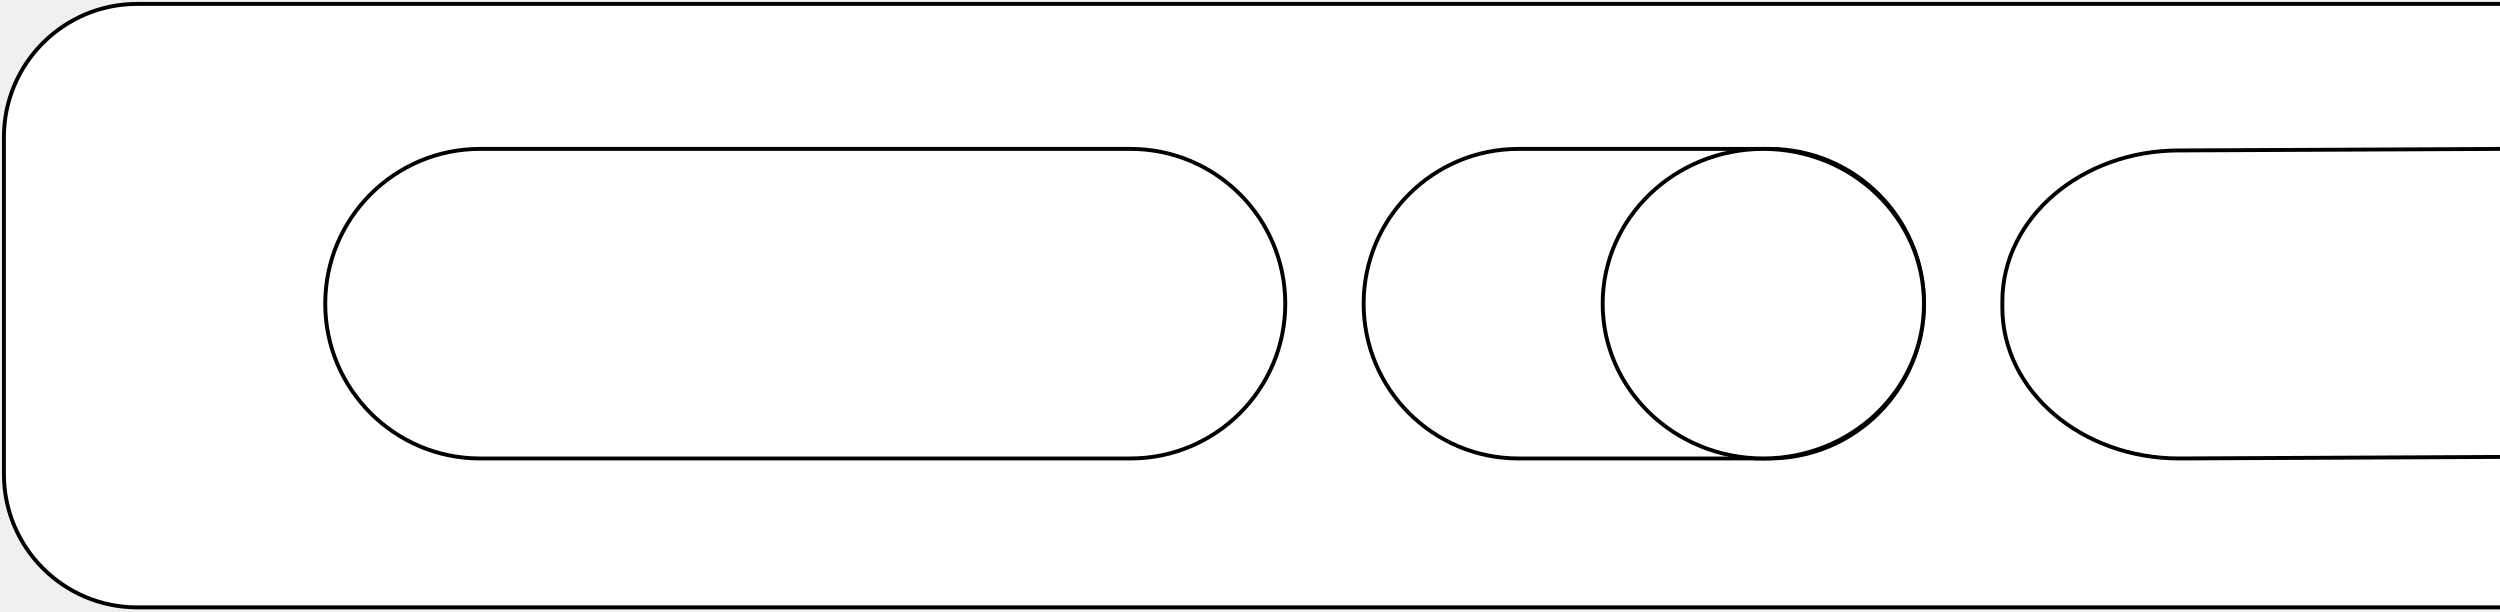
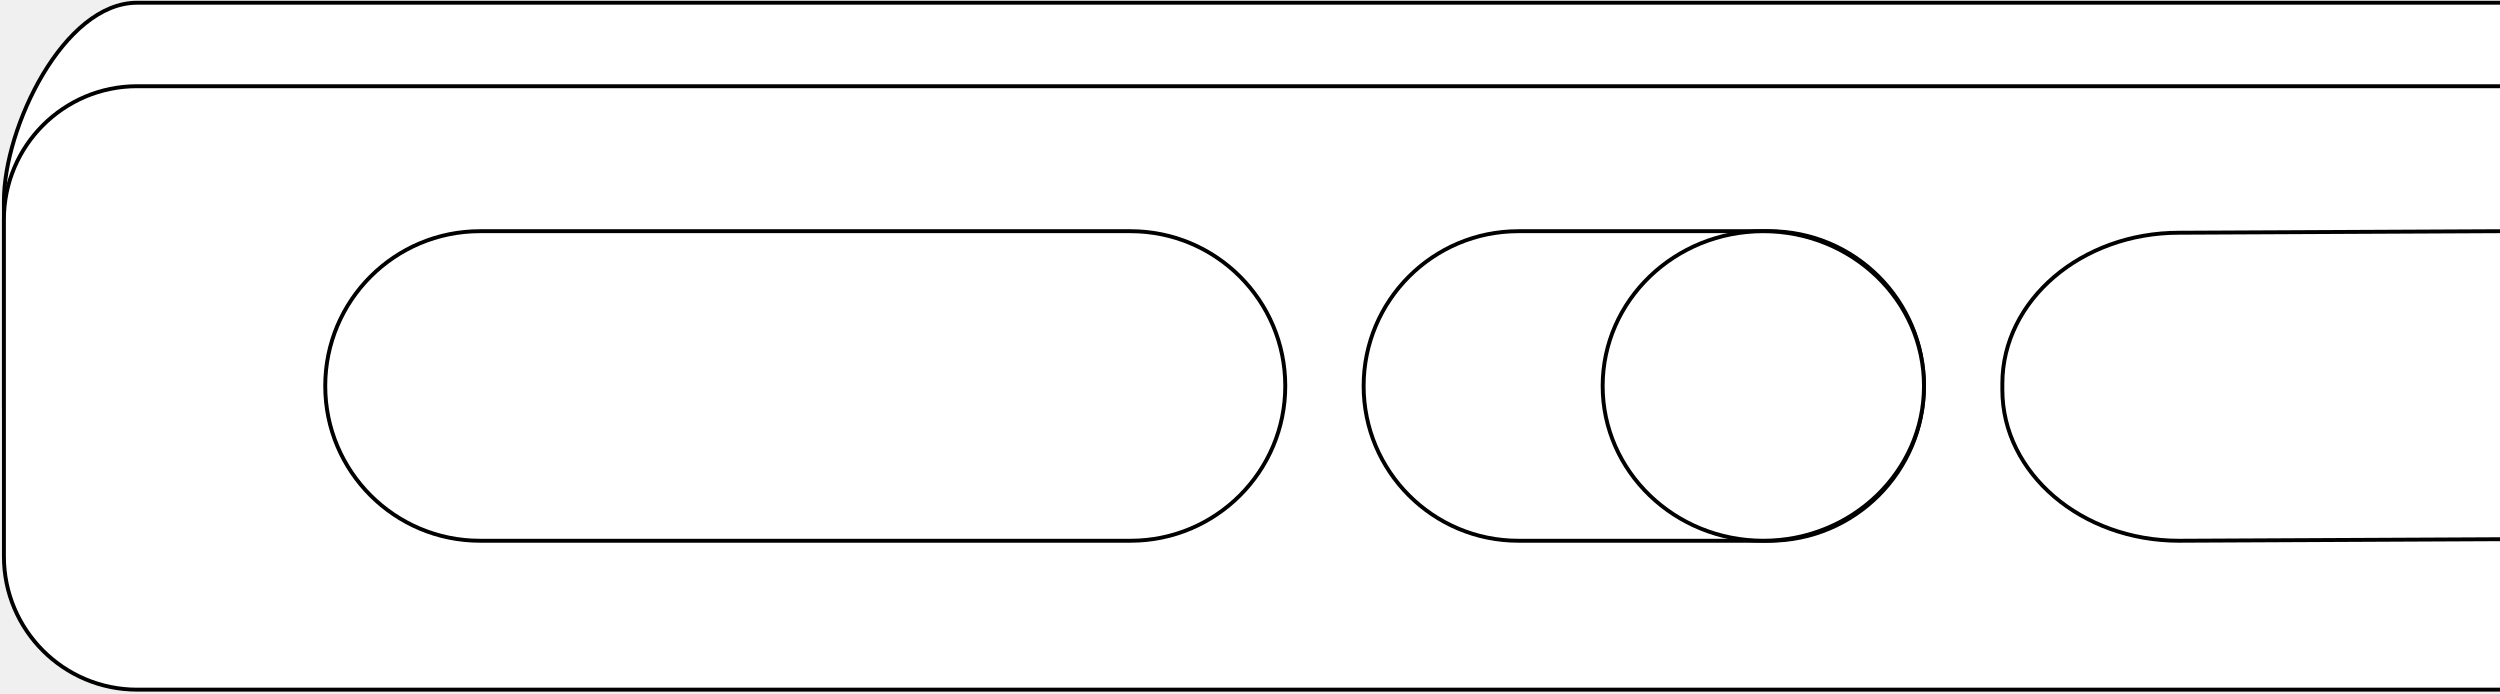
- <svg xmlns="http://www.w3.org/2000/svg" width="638px" height="156px" viewBox="0 0 638 156" version="1.1">
+ <svg xmlns="http://www.w3.org/2000/svg" width="638px" height="177px" viewBox="0 0 638 177" version="1.1">
  <g id="Page-1" stroke="none" stroke-width="1" fill="none" fill-rule="evenodd">
-     <g id="CAPTAIN180" transform="translate(1, 1)" fill="#FFFFFF" stroke="#000000">
-       <path d="M637,154 L34,154 C15.222,154 0,138.778 0,120 L0,34 C0,15.222 15.222,0 34,0 L637,0" id="hangboard" />
-       <path d="M637,115.607 L555.094,116 C530.189,116 510,98.755 510,77.483 L510,75.91 C510,54.638 530.189,37.393 555.094,37.393 L637,37" id="h4" />
-       <rect id="h2" x="347" y="37" width="143" height="79" rx="39.5" />
-       <ellipse id="h3" cx="449" cy="76.5" rx="41" ry="39.5" />
-       <rect id="h1" x="82" y="37" width="245" height="79" rx="39.5" />
+     <g id="CAPTAIN180" transform="translate(1, 0.697563)" fill="#FFFFFF" fill-rule="nonzero" stroke="#000000">
+       <path d="M637,137.302 L34,137.302 C15.222,137.302 0,122.08 0,103.302 L0,50.597 C0,31.82 15.222,-5.68434189e-14 34,-5.68434189e-14 L637,-5.68434189e-14" id="h1" />
+       <path d="M637,175.302 L34,175.302 C15.222,175.302 0,160.08 0,141.302 L0,55.302 C0,36.525 15.222,21.302 34,21.302 L637,21.302" id="hangboard" />
+       <path d="M637,136.909 L555.094,137.302 C530.189,137.302 510,120.058 510,98.785 L510,97.213 C510,75.94 530.189,58.695 555.094,58.695 L637,58.302" id="h5" />
+       <rect id="h3" x="347" y="58.302" width="143" height="79" rx="39.5" />
+       <ellipse id="h4" cx="449" cy="97.802" rx="41" ry="39.5" />
+       <rect id="h2" x="82" y="58.302" width="245" height="79" rx="39.5" />
    </g>
  </g>
</svg>
